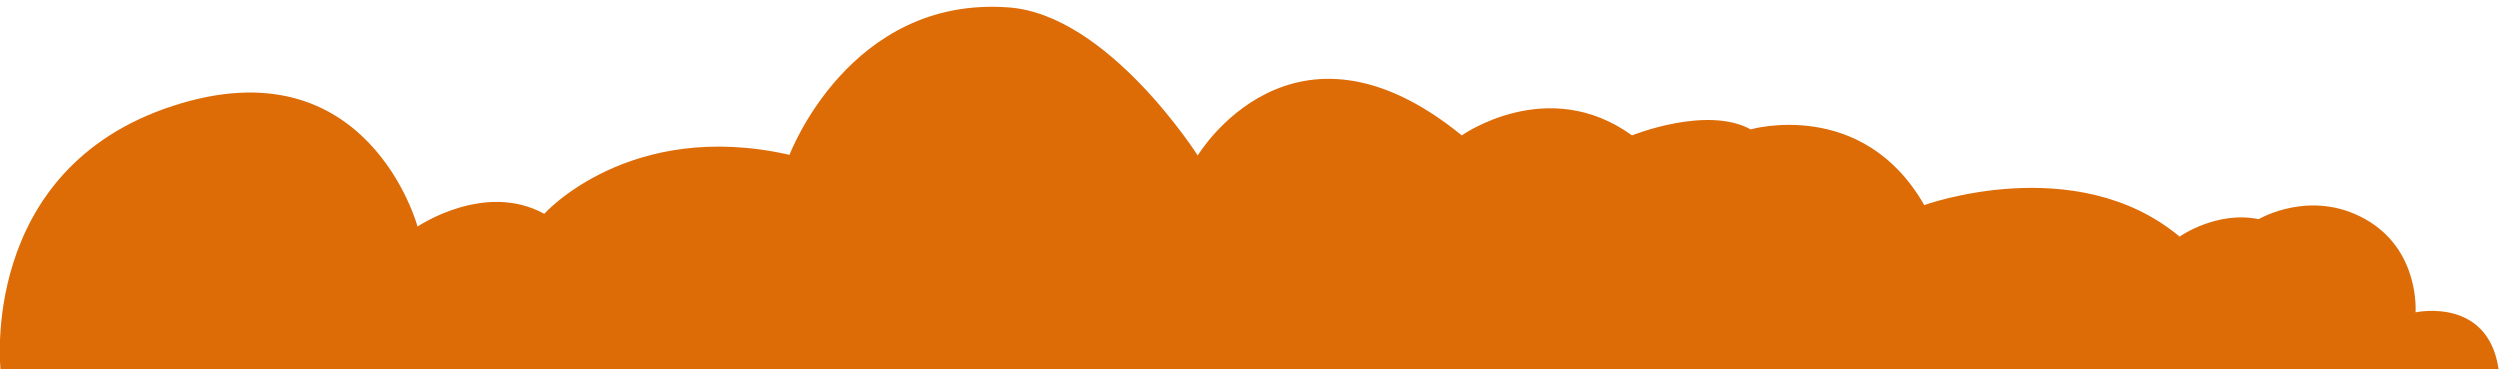
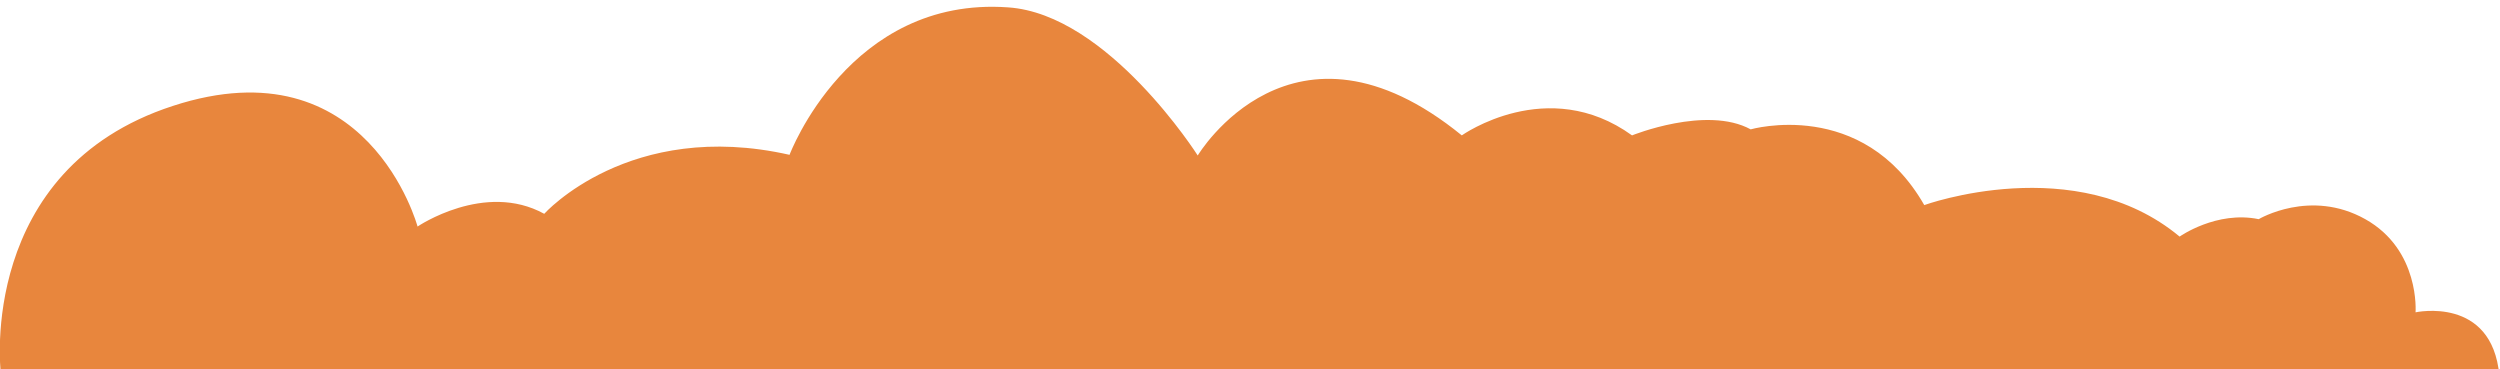
<svg xmlns="http://www.w3.org/2000/svg" version="1.1" id="Calque_1" x="0px" y="0px" viewBox="0 0 373 55" style="enable-background:new 0 0 373 55;" xml:space="preserve">
  <style type="text/css">
- 	.st0{fill:#DD6C07;}
+ 	.st0{fill:#E8863D;}
</style>
  <g>
    <path class="st0" d="M0.1,55.4c0,0-3.5-30.1,25.7-39.6c29.1-9.5,36.5,18,36.5,18s10-6.8,18.9-1.9c0,0,12.7-14.2,36.6-8.8   c0,0,8.9-23.7,32.6-22c14.9,1,28.3,22.1,28.3,22.1s14.1-23.6,39.4-3c0,0,12.8-9.1,25.4,0c0,0,11.1-4.5,17.7-0.9   c0,0,16.7-4.8,25.9,11.3c0,0,22.6-8.2,38.1,4.7c0,0,5.5-3.9,11.8-2.6c0,0,7.7-4.6,15.9,0c8.2,4.6,7.5,13.9,7.5,13.9   s11.4-2.5,12.5,9.4L0.1,55.4z" />
  </g>
</svg>
